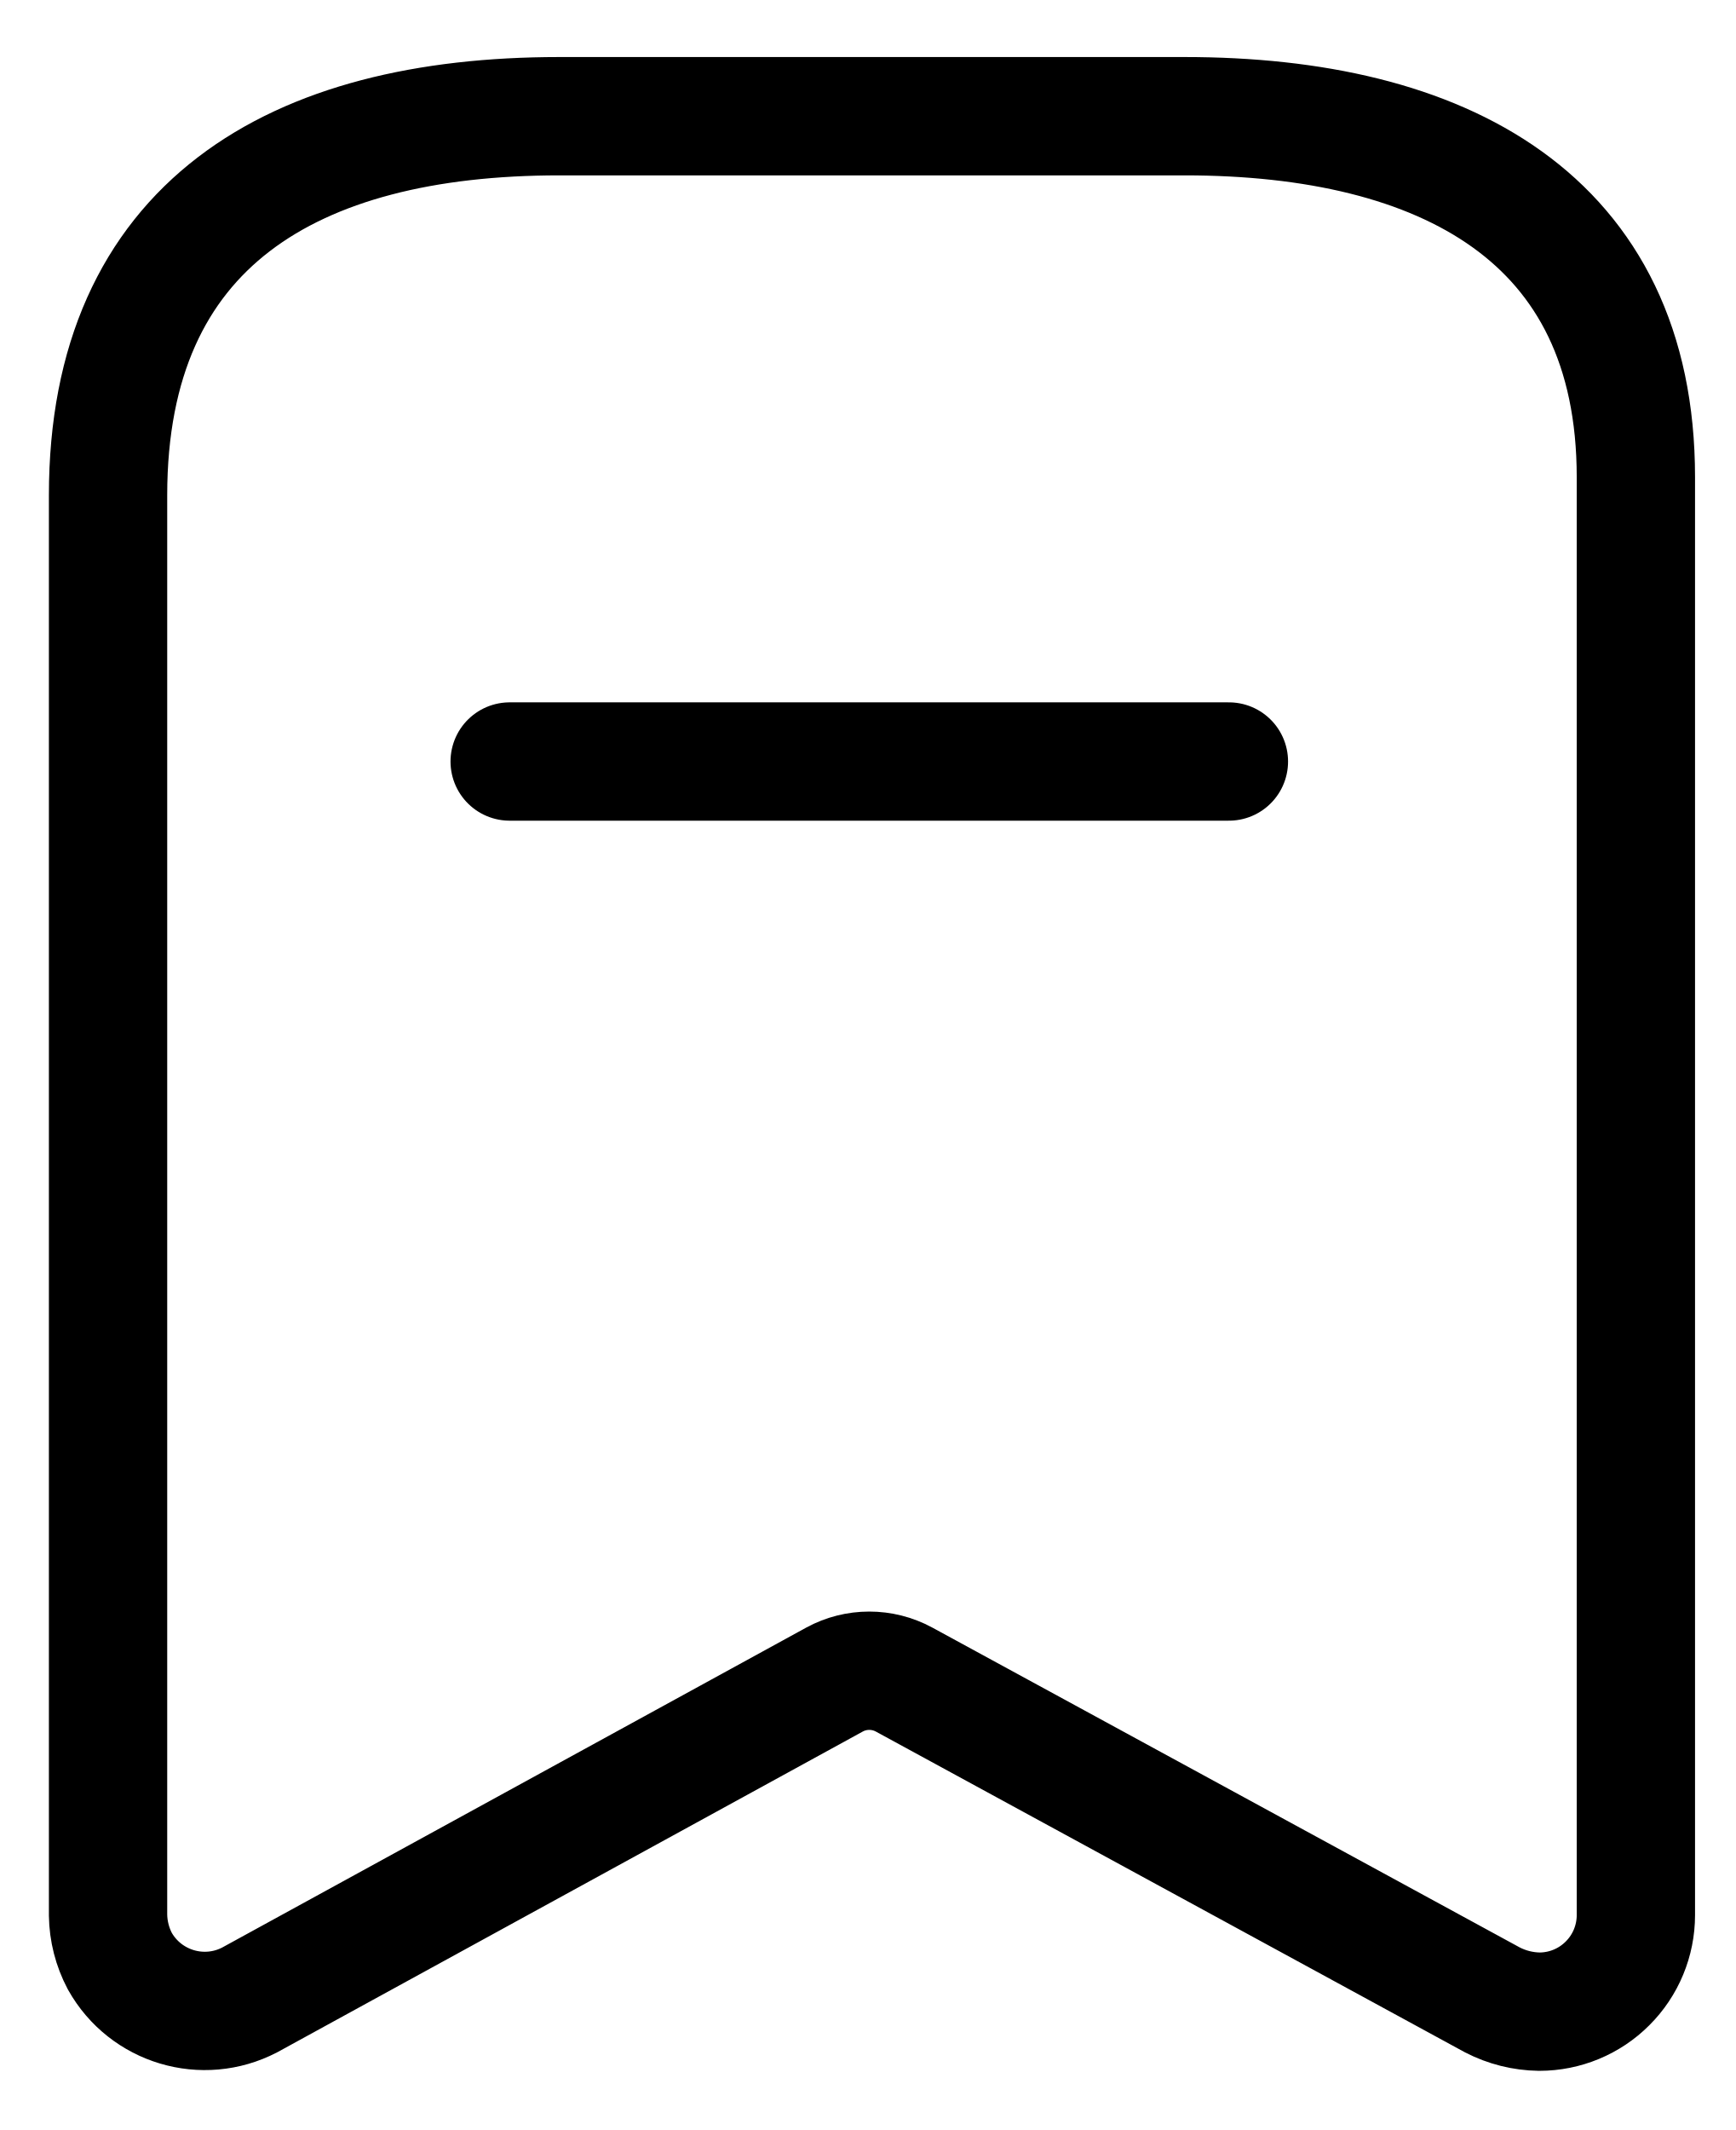
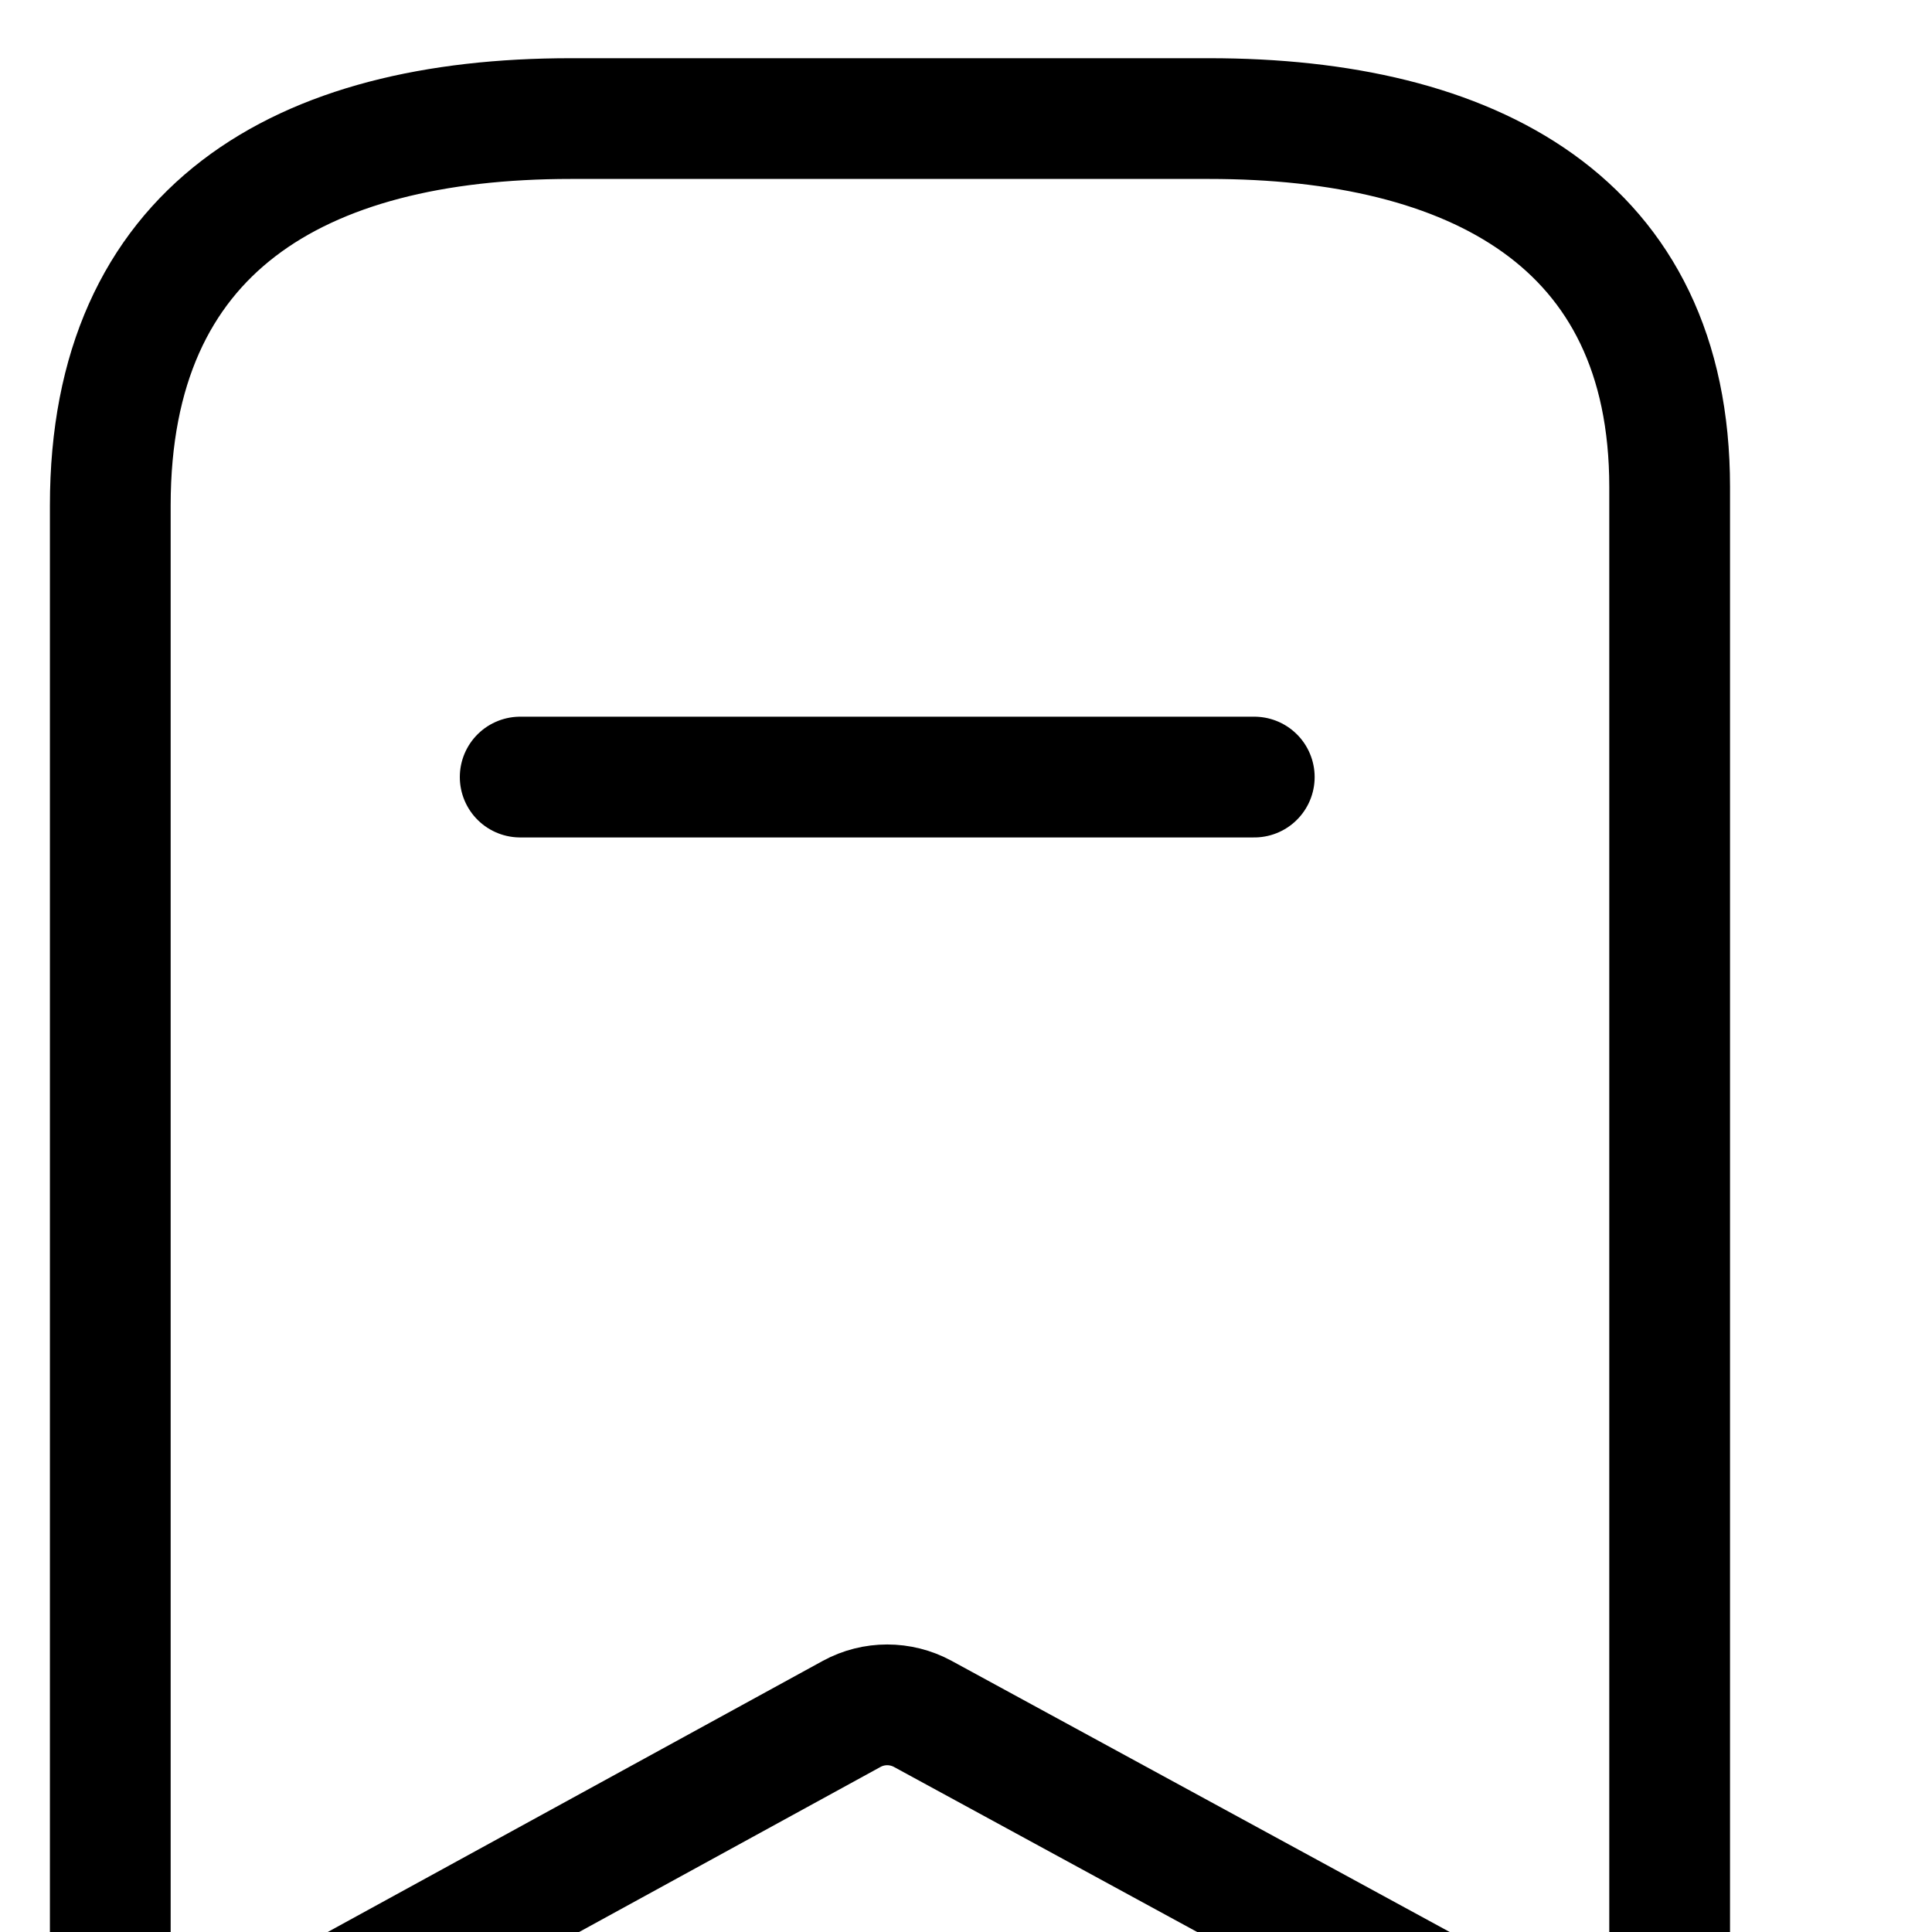
- <svg xmlns="http://www.w3.org/2000/svg" width="22" height="27" viewBox="0 0 22 27" fill="none">
+ <svg xmlns="http://www.w3.org/2000/svg" width="24" height="24" viewBox="0 0 24 24" fill="none">
  <path fill-rule="evenodd" clip-rule="evenodd" d="M10.581 21.29L3.166 25.351C2.574 25.659 1.845 25.441 1.519 24.859V24.859C1.424 24.679 1.373 24.479 1.37 24.276V6.278C1.37 2.846 3.716 1.473 7.091 1.473H15.02C18.292 1.473 20.741 2.754 20.741 6.049V24.276C20.741 24.6 20.612 24.912 20.382 25.141C20.153 25.371 19.841 25.5 19.517 25.5C19.309 25.497 19.106 25.446 18.922 25.351L11.462 21.29C11.187 21.141 10.855 21.141 10.581 21.29Z" stroke="currentColor" stroke-width="1.5" stroke-linecap="round" stroke-linejoin="round" />
  <path d="M6.462 9.653H15.581" stroke="currentColor" stroke-width="1.5" stroke-linecap="round" stroke-linejoin="round" />
</svg>
